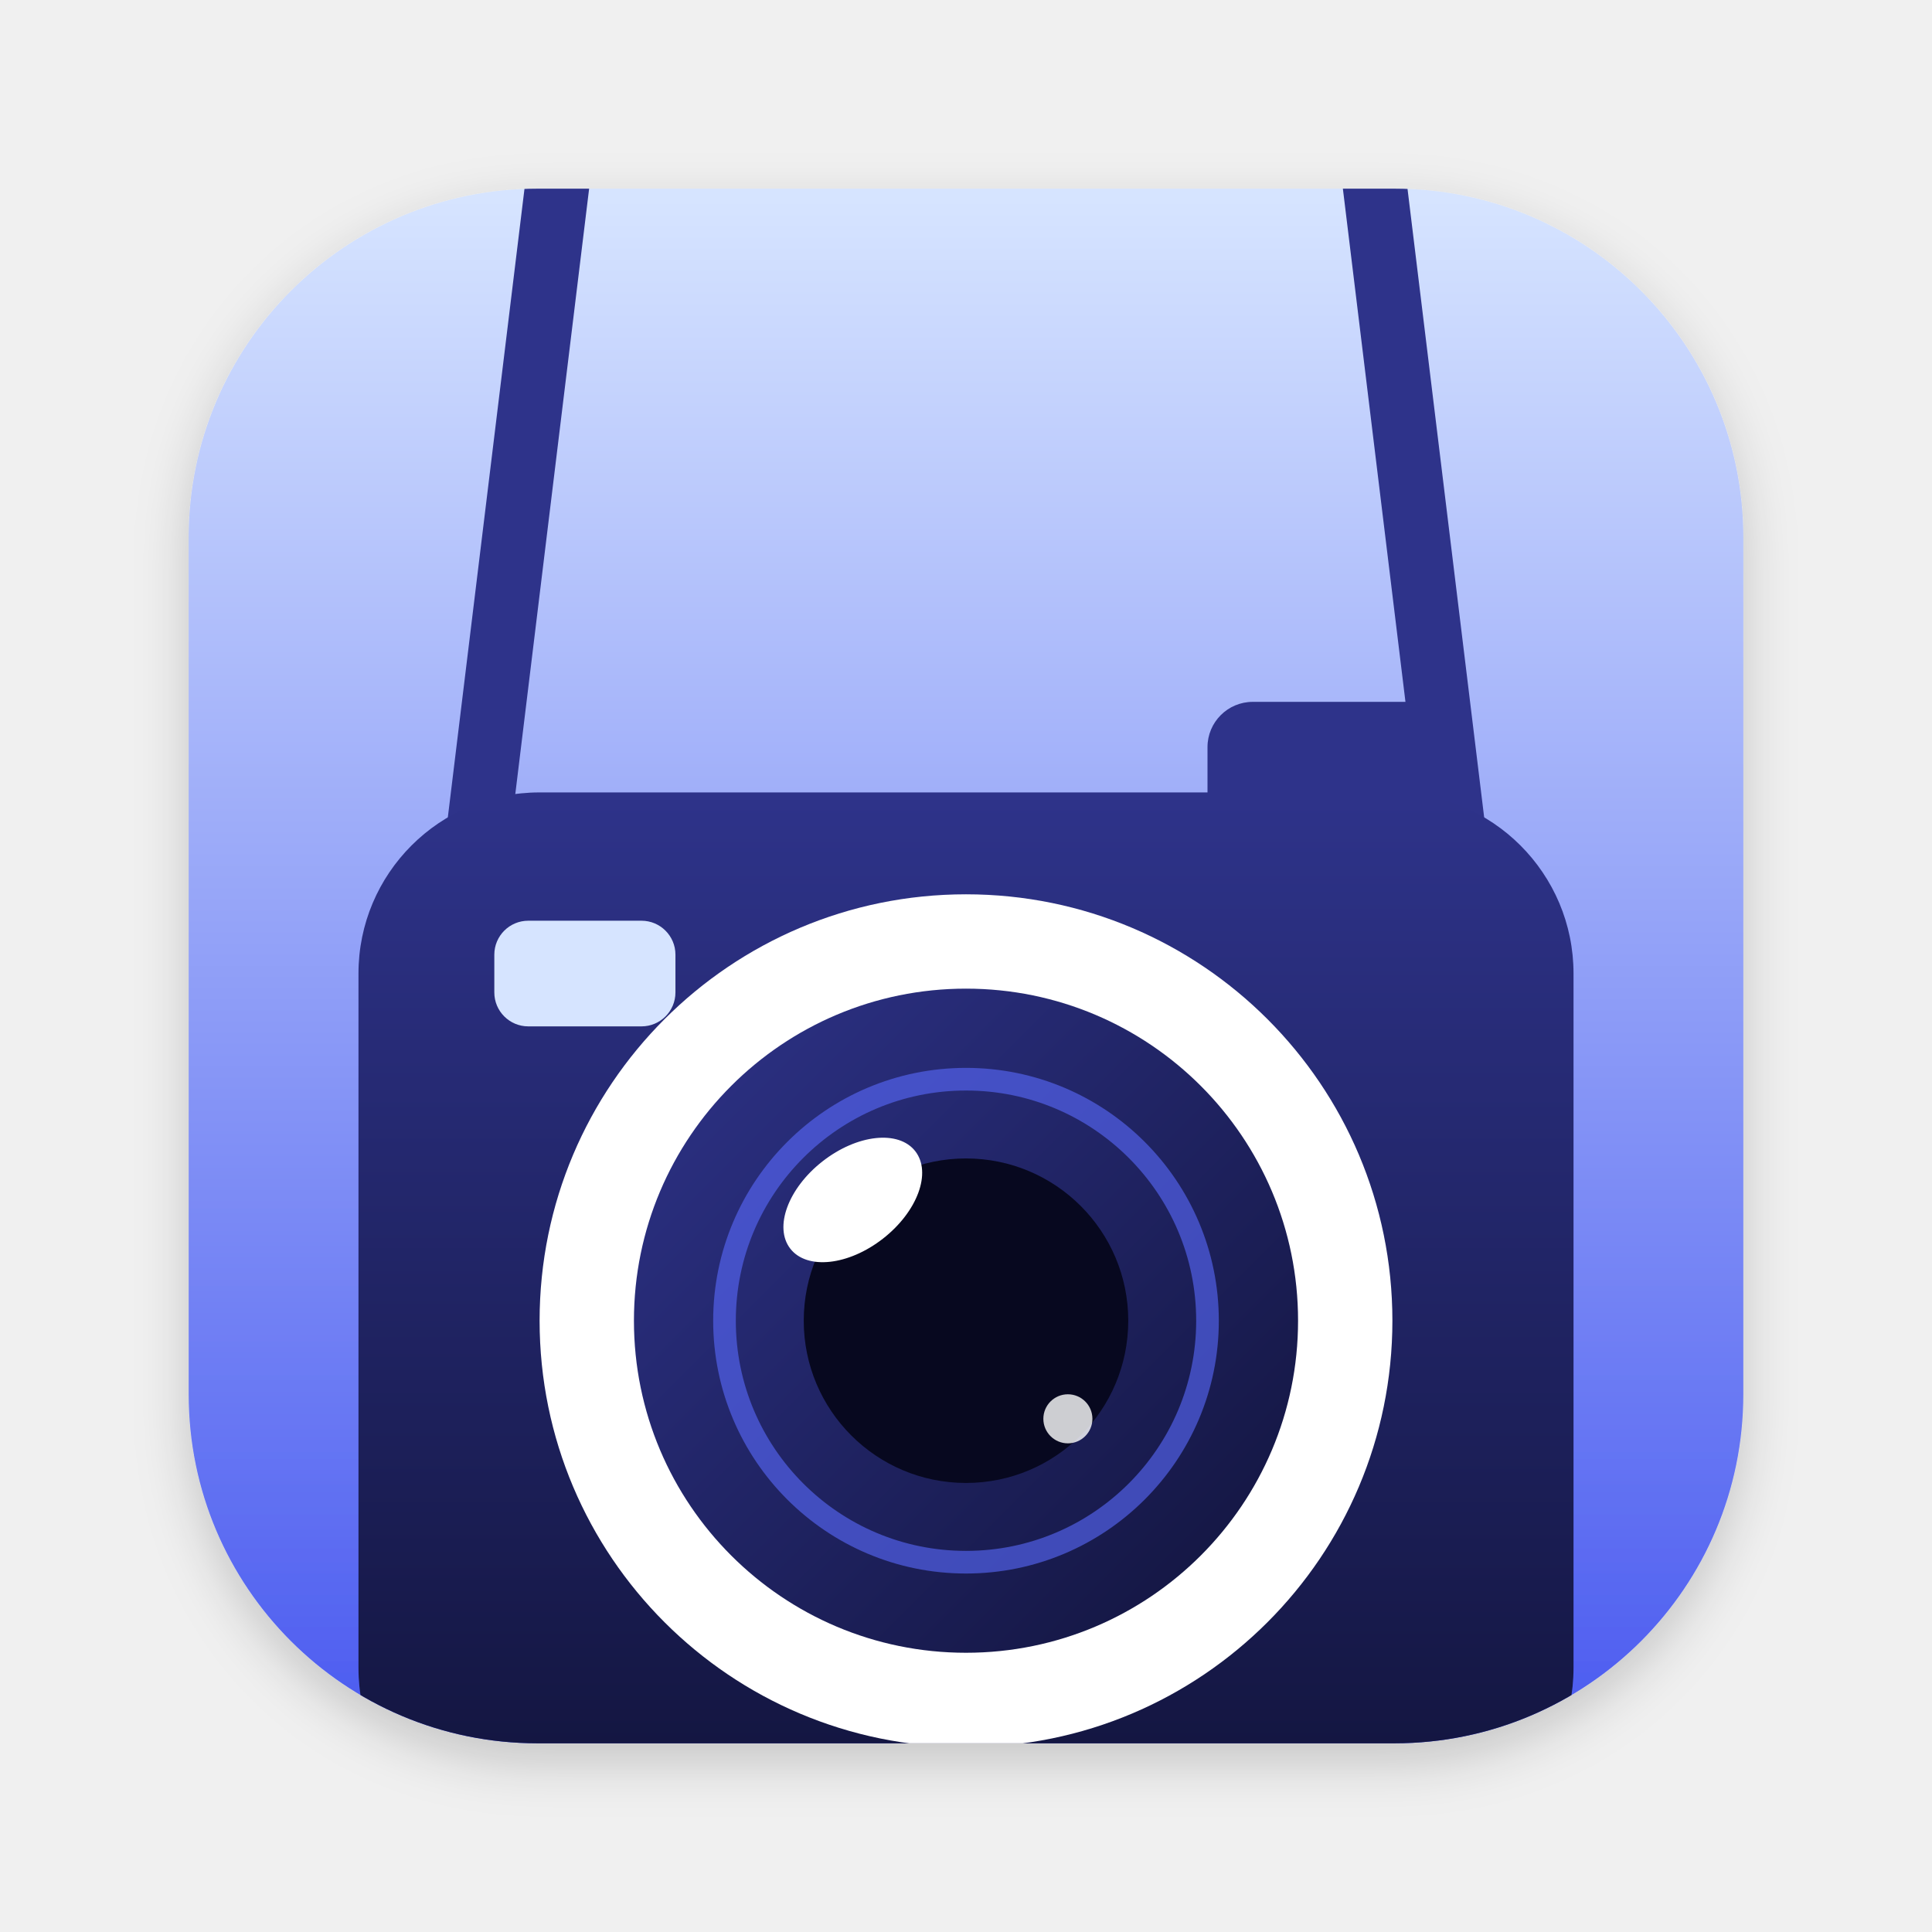
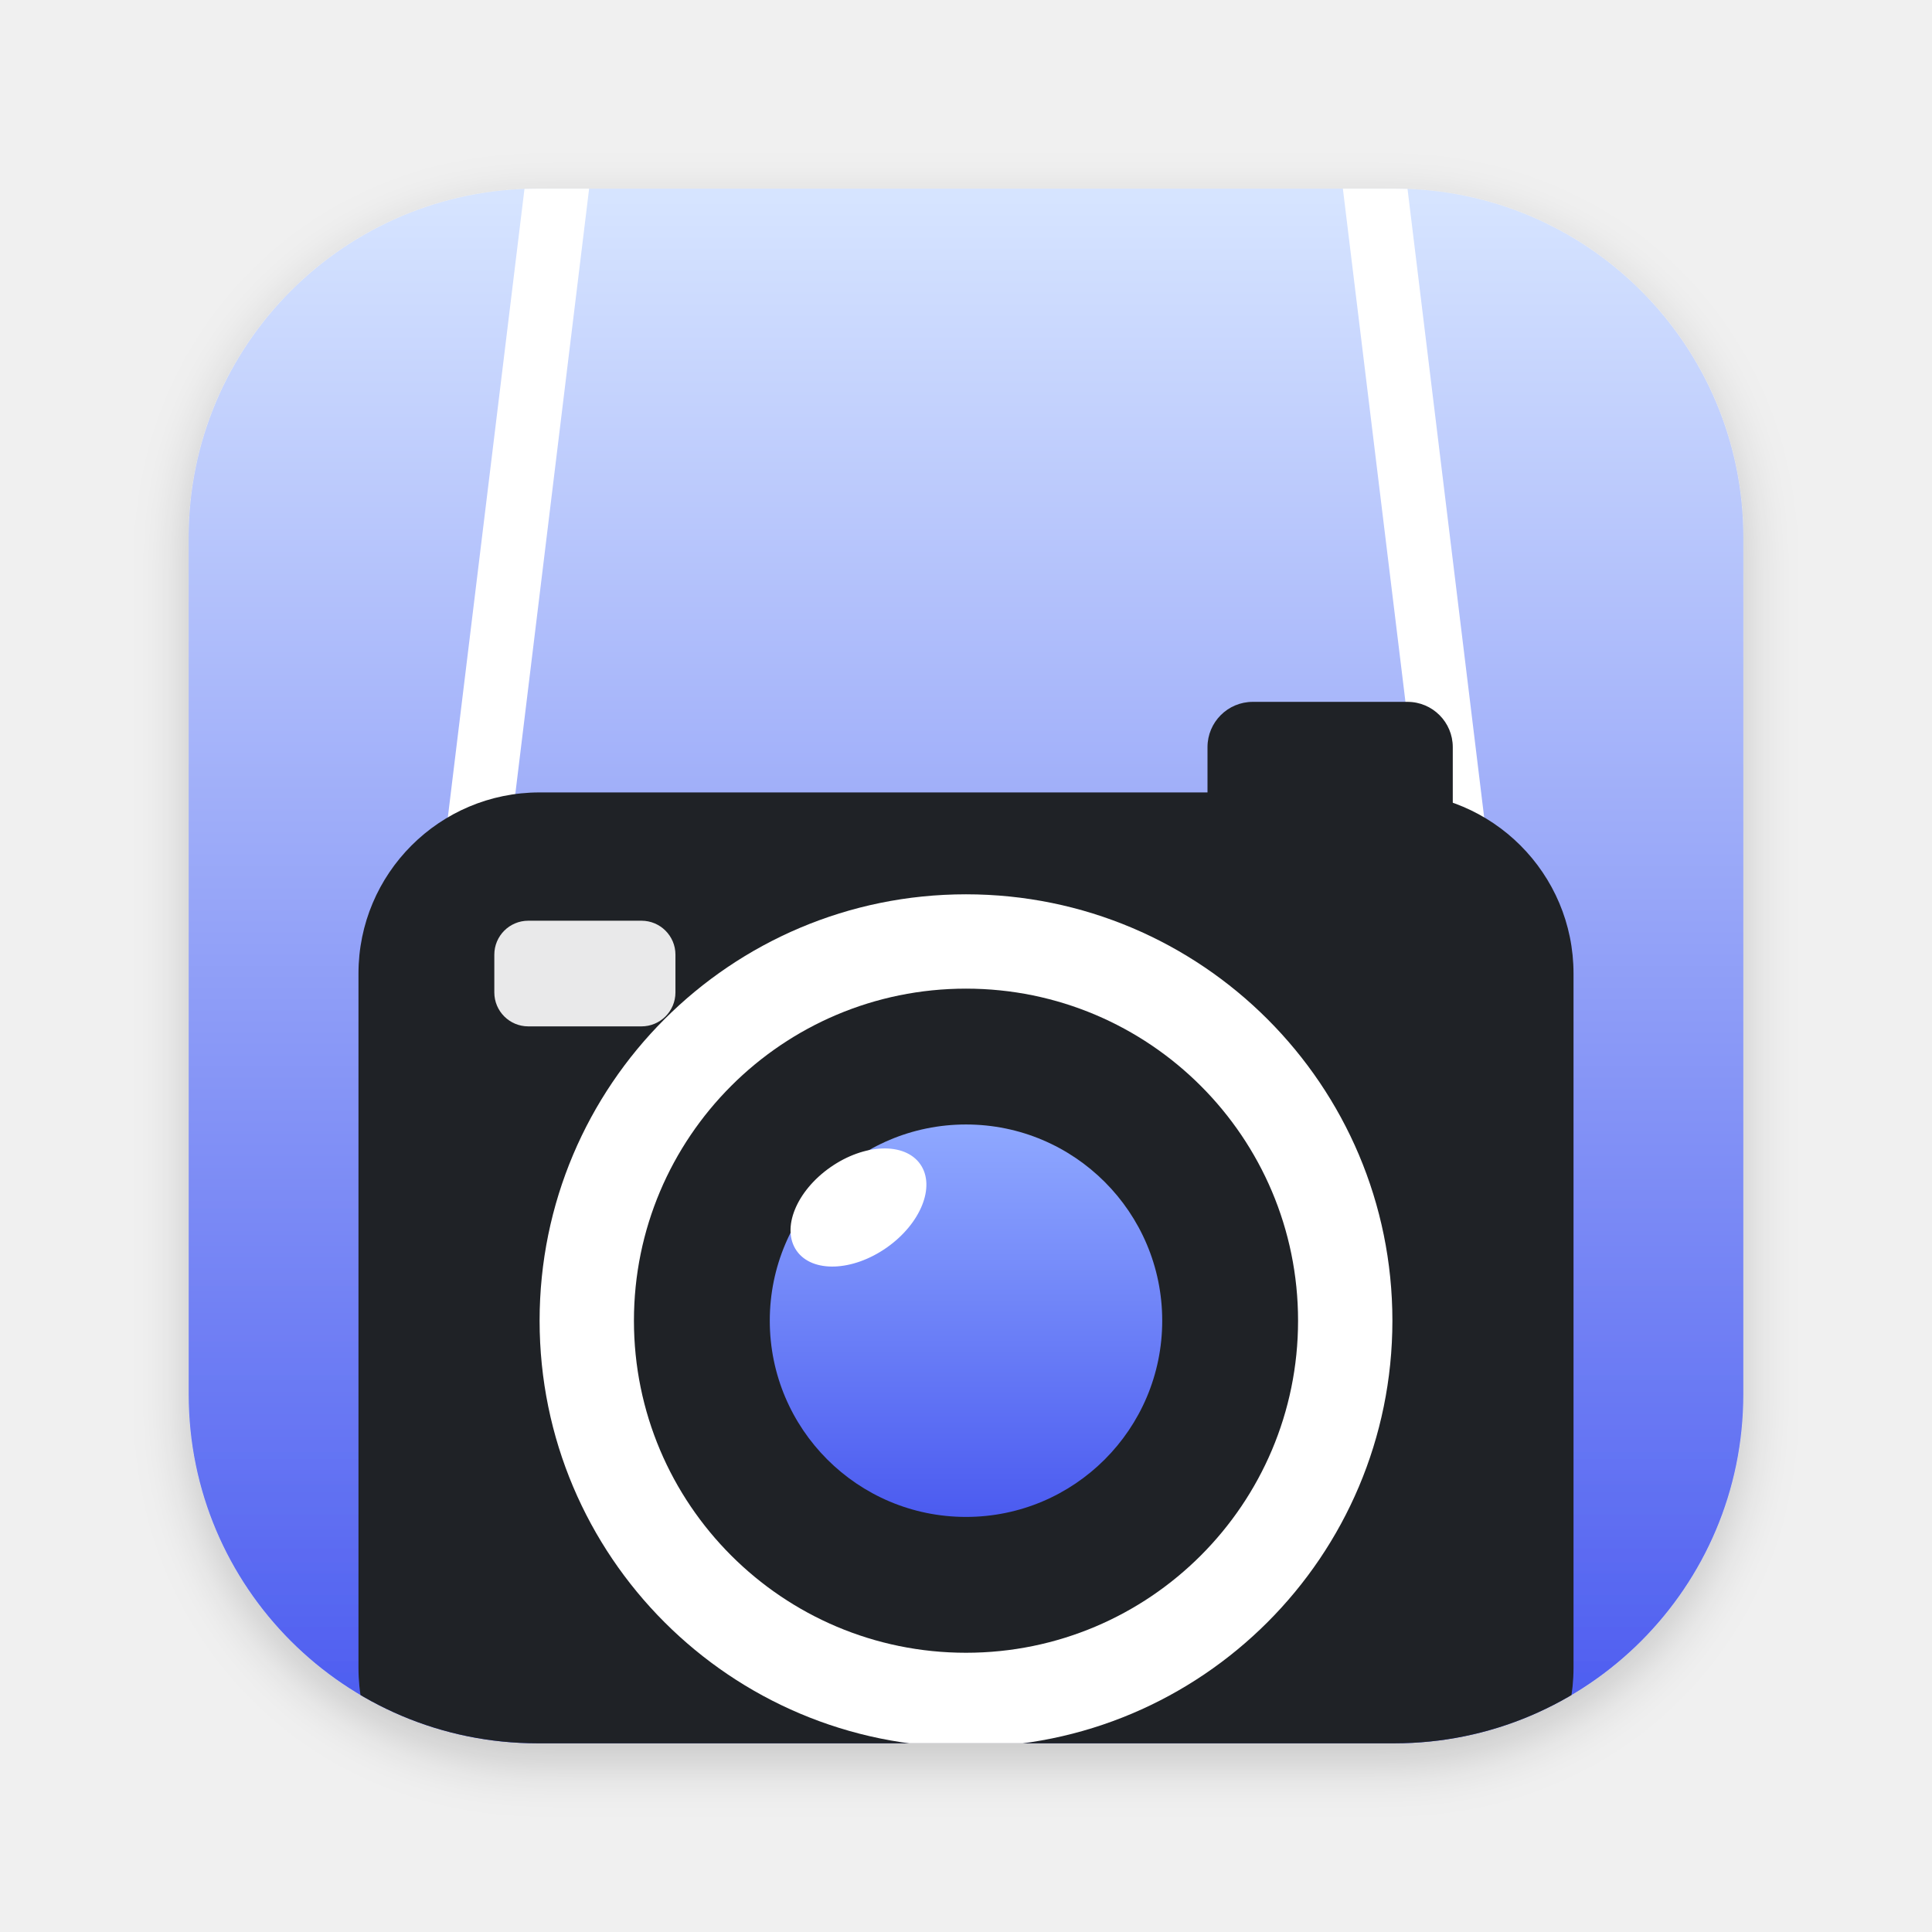
<svg xmlns="http://www.w3.org/2000/svg" viewBox="0 0 1024 1024" width="1024" height="1024">
  <defs>
    <clipPath id="sq">
      <rect x="100" y="100" width="824" height="824" rx="185" />
    </clipPath>
    <linearGradient id="bg" x1="0" y1="0" x2="0" y2="1">
      <stop offset="0" stop-color="#D6E4FF" />
      <stop offset="1" stop-color="#4B5BF0" />
    </linearGradient>
-     <linearGradient id="body" x1="0" y1="0" x2="0" y2="1">
-       <stop offset="0" stop-color="#2E338A" />
-       <stop offset="1" stop-color="#11133A" />
-     </linearGradient>
-     <linearGradient id="glass" x1="0" y1="0" x2="1" y2="1">
-       <stop offset="0" stop-color="#2E338A" />
-       <stop offset="1" stop-color="#11133A" />
+     <linearGradient id="lens" x1="0" y1="0" x2="0" y2="1">
+       <stop offset="0" stop-color="#8FA8FF" />
+       <stop offset="1" stop-color="#4B5BF0" />
    </linearGradient>
    <filter id="tile" x="-10%" y="-10%" width="120%" height="125%">
      <feDropShadow dx="0" dy="10" stdDeviation="14" flood-color="#000" flood-opacity="0.18" />
    </filter>
  </defs>
  <g filter="url(#tile)">
    <rect x="100" y="100" width="824" height="824" rx="185" fill="url(#bg)" />
  </g>
  <g clip-path="url(#sq)">
-     <path d="M 300 60 L 250 470" stroke="#2E338A" stroke-width="34" stroke-linecap="round" fill="none" />
-     <path d="M 724 60 L 774 470" stroke="#2E338A" stroke-width="34" stroke-linecap="round" fill="none" />
-     <rect x="640" y="372" width="130" height="80" rx="24" fill="#2E338A" />
-     <rect x="190" y="420" width="644" height="560" rx="96" fill="url(#body)" />
+     <path d="M 300 60 L 250 470" stroke="#FFFFFF" stroke-width="34" stroke-linecap="round" fill="none" />
+     <path d="M 724 60 L 774 470" stroke="#FFFFFF" stroke-width="34" stroke-linecap="round" fill="none" />
+     <rect x="190" y="420" width="644" height="560" rx="96" fill="#1F2226" />
+     <rect x="640" y="372" width="130" height="80" rx="24" fill="#1F2226" />
    <circle cx="512" cy="700" r="226" fill="#FFFFFF" />
-     <circle cx="512" cy="700" r="176" fill="url(#glass)" />
-     <circle cx="512" cy="700" r="128" fill="none" stroke="#5B6BFF" stroke-width="12" stroke-opacity="0.6" />
-     <circle cx="512" cy="700" r="86" fill="#07081F" />
-     <ellipse cx="452" cy="636" rx="42" ry="26" transform="rotate(-38 452 636)" fill="#FFFFFF" />
-     <circle cx="566" cy="752" r="13" fill="#FFFFFF" opacity="0.8" />
-     <rect x="262" y="488" width="96" height="56" rx="18" fill="#D6E4FF" />
+     <circle cx="512" cy="700" r="176" fill="#1F2226" />
+     <circle cx="512" cy="700" r="104" fill="url(#lens)" />
+     <ellipse cx="455" cy="640" rx="40" ry="26" transform="rotate(-35 455 640)" fill="#FFFFFF" />
+     <rect x="262" y="488" width="96" height="56" rx="18" fill="#FFFFFF" opacity="0.9" />
  </g>
</svg>
